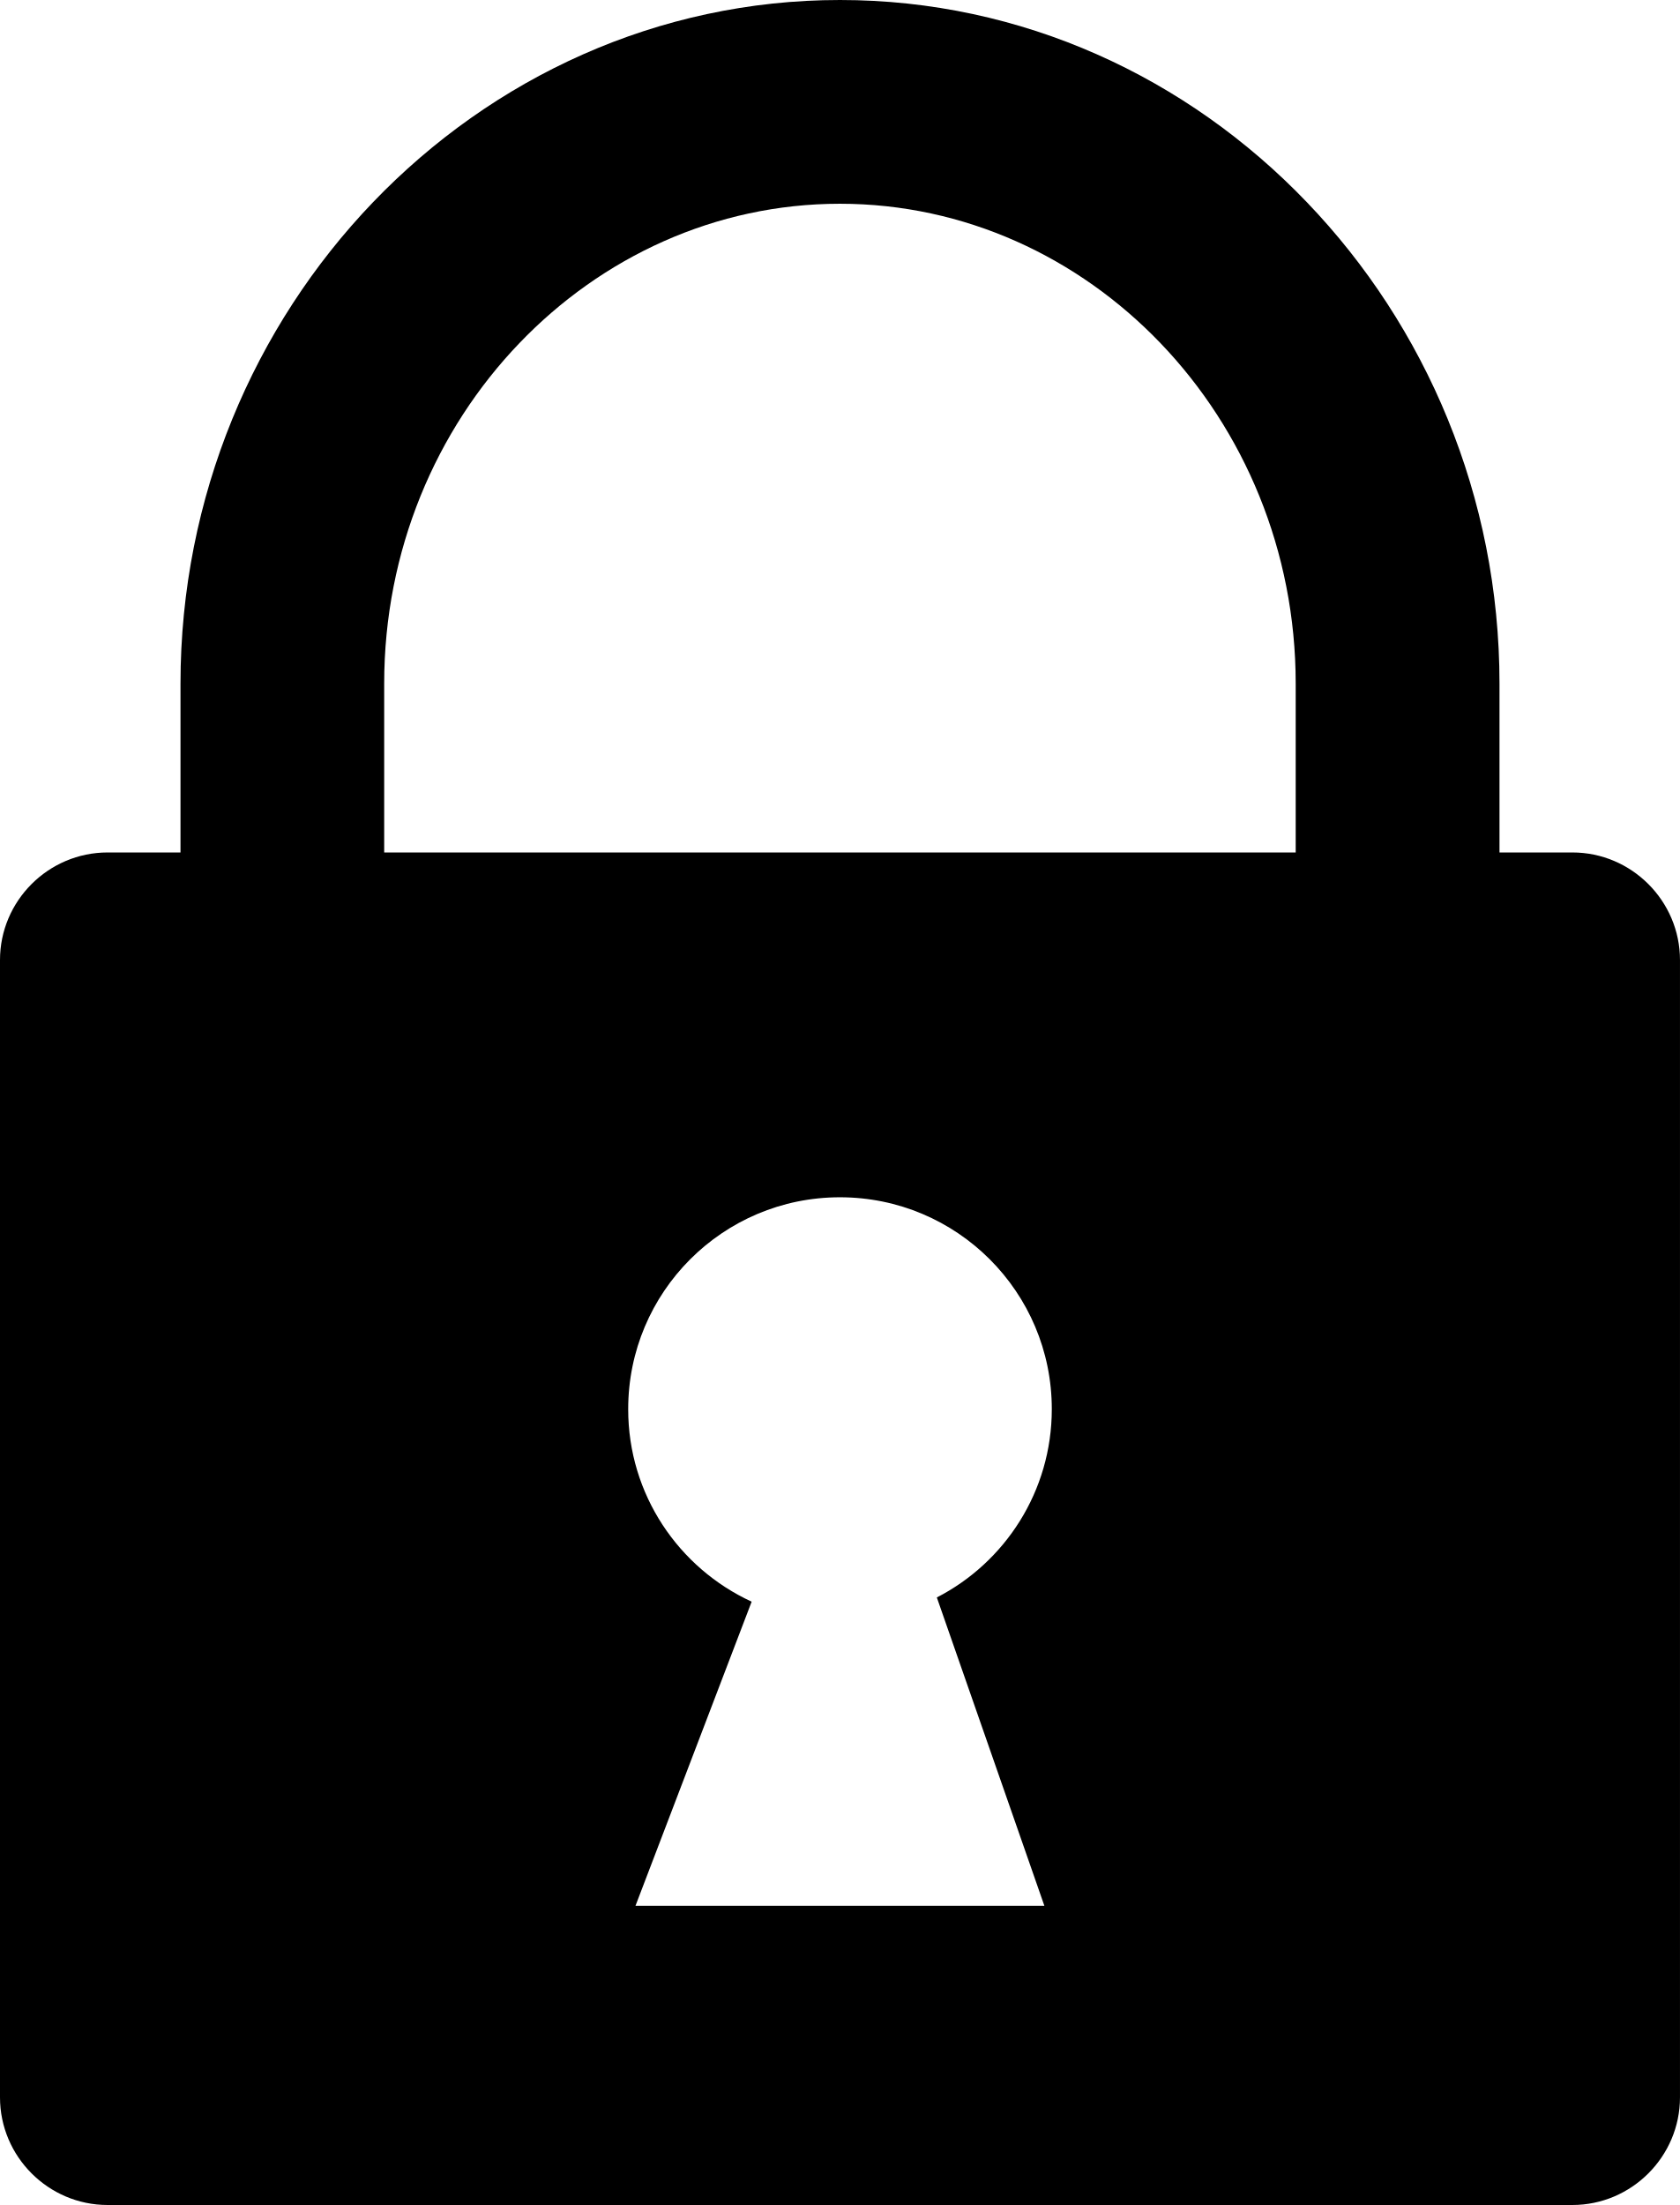
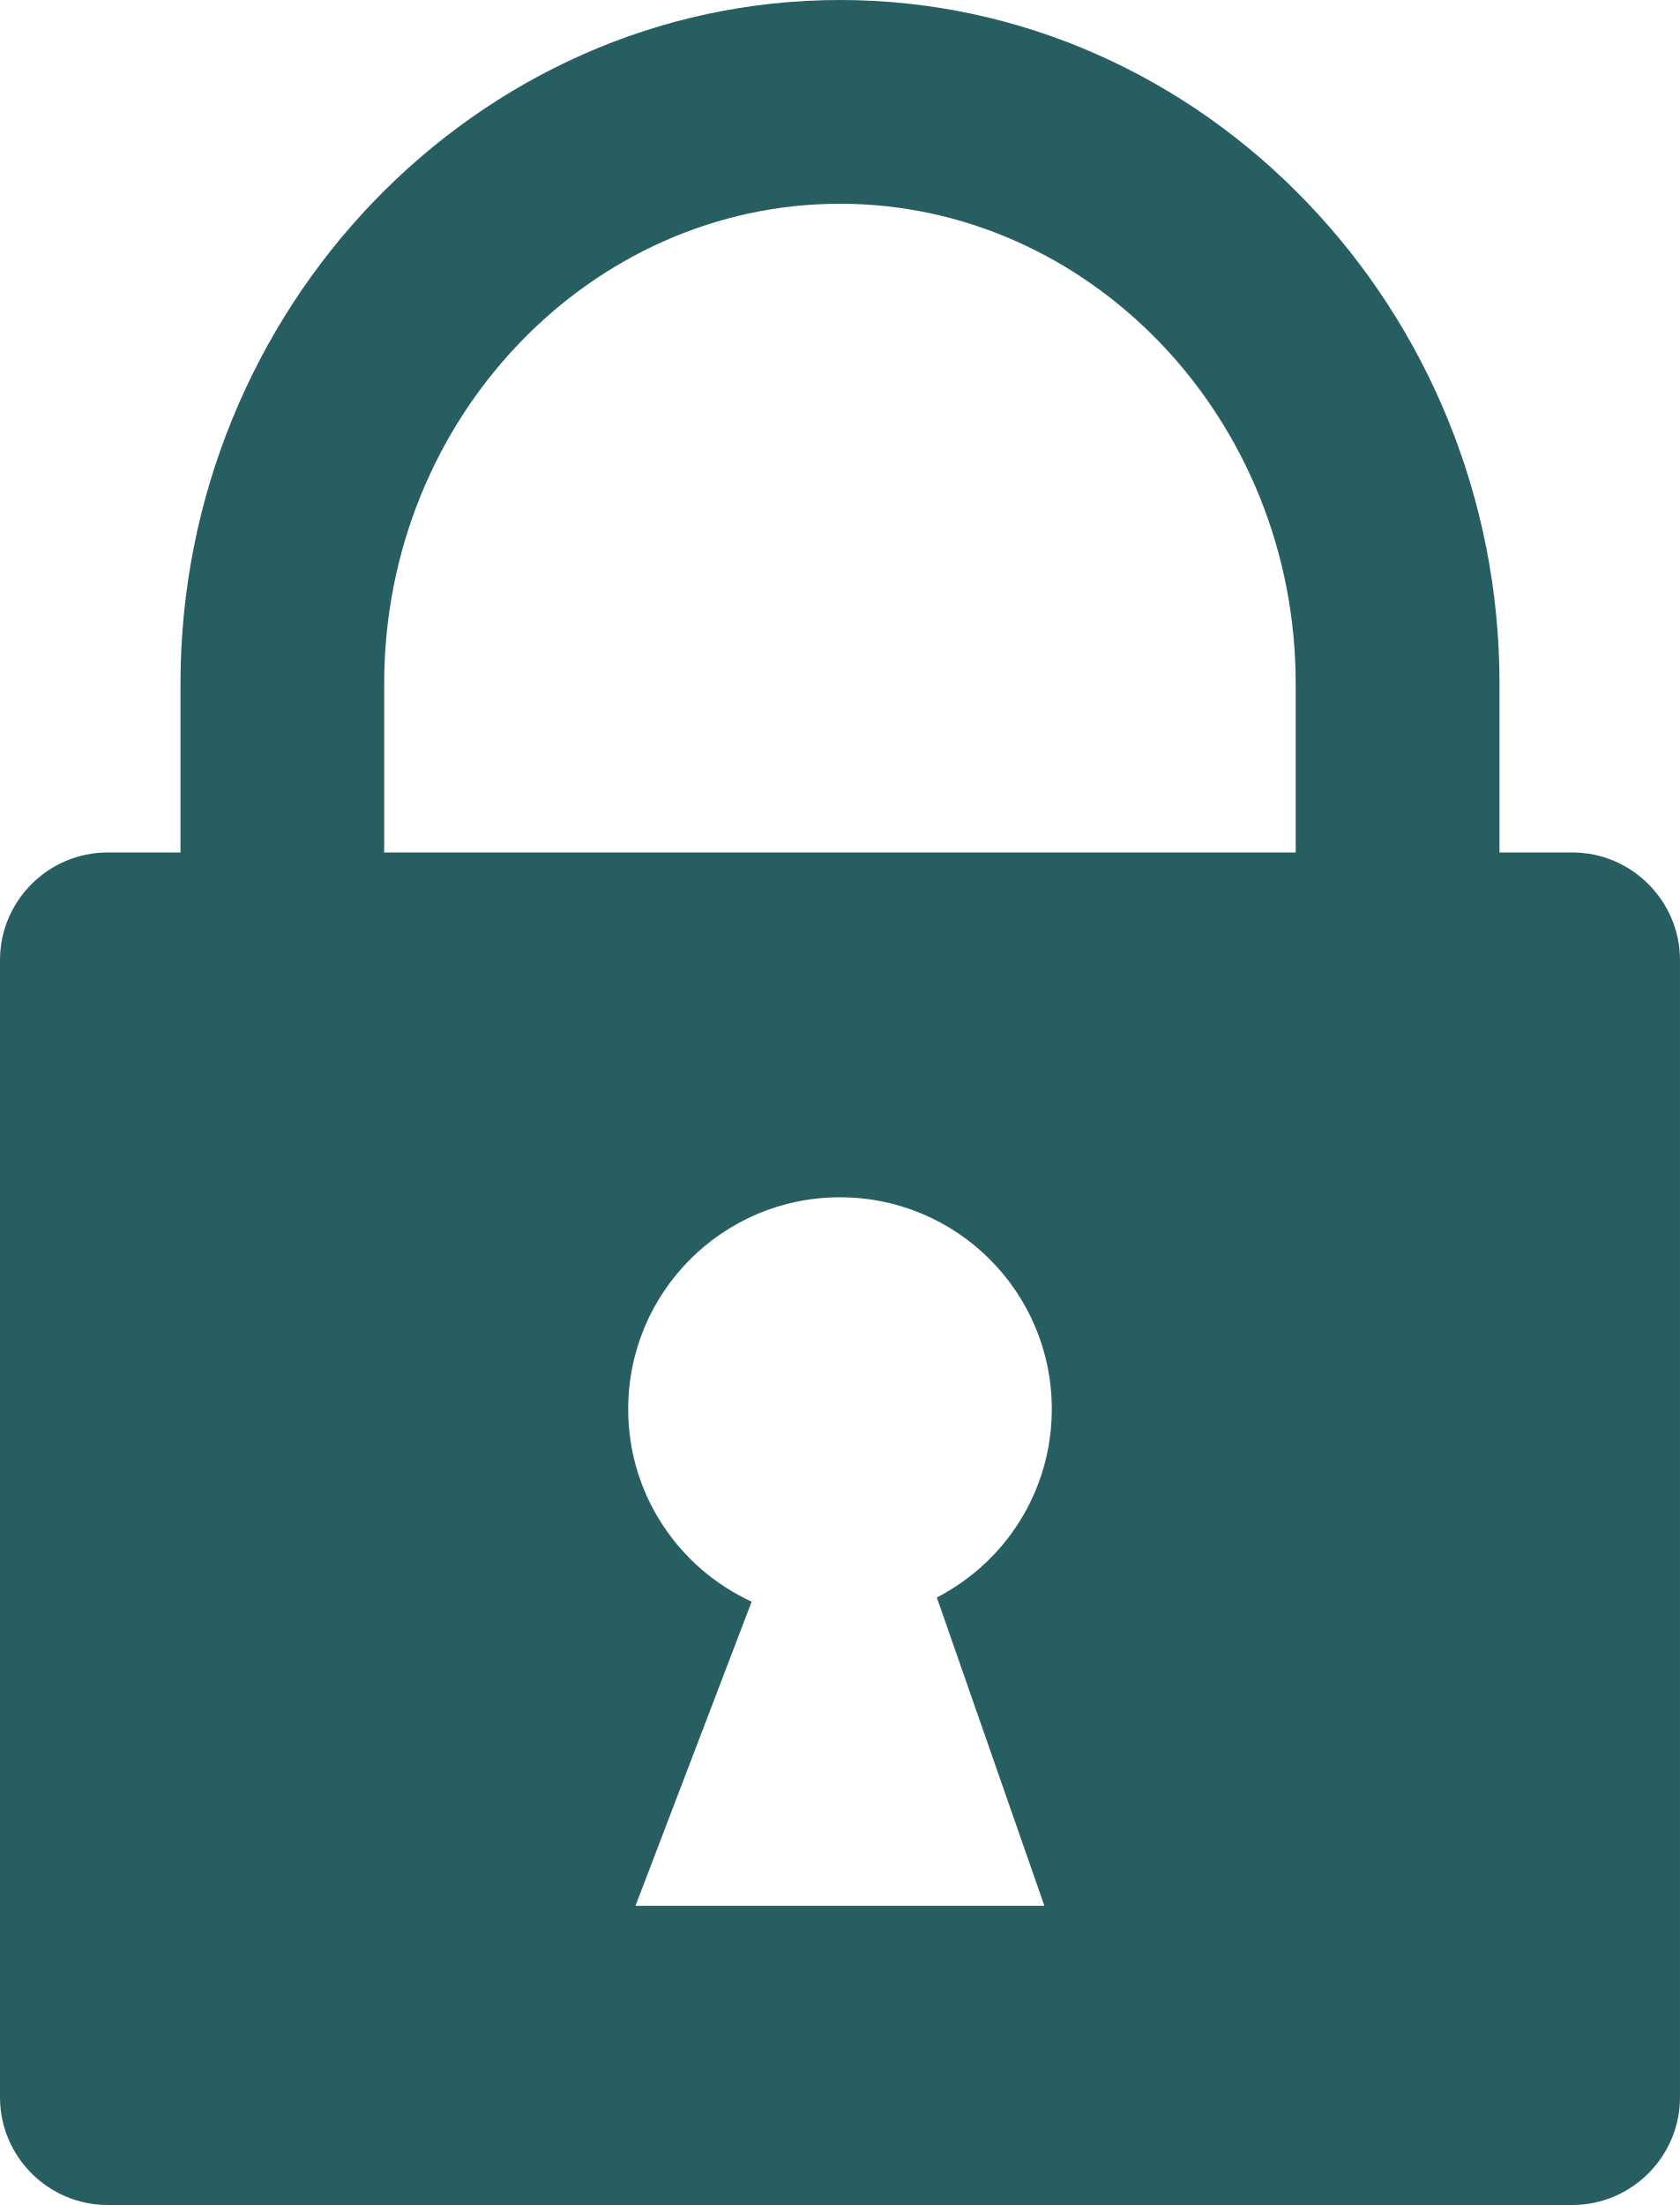
<svg xmlns="http://www.w3.org/2000/svg" shape-rendering="geometricPrecision" text-rendering="geometricPrecision" image-rendering="optimizeQuality" fill-rule="evenodd" clip-rule="evenodd" viewBox="0 0 390 511.815">
-   <path d="M24.983 197.869h16.918v-39.203c0-43.387 17.107-82.959 44.667-111.698C114.365 18 152.726 0 194.998 0c42.259 0 80.652 17.981 108.41 46.968 27.58 28.739 44.692 68.292 44.692 111.698v39.203h16.917c13.738 0 24.983 11.245 24.983 24.984v263.978c0 13.739-11.245 24.984-24.983 24.984H24.983C11.226 511.815 0 500.57 0 486.831V222.853c-.013-13.739 11.226-24.984 24.983-24.984zm149.509 173.905l-26.968 70.594h94.923l-24.966-71.573c15.852-8.15 26.688-24.67 26.688-43.719 0-27.169-22.015-49.169-49.184-49.169-27.153 0-49.153 22-49.153 49.169-.016 19.826 11.737 36.905 28.66 44.698zM89.187 197.869h211.602v-39.203c0-30.858-12.024-58.823-31.376-79.005-19.147-19.964-45.49-32.368-74.428-32.368-28.925 0-55.288 12.404-74.422 32.368-19.37 20.182-31.376 48.147-31.376 79.005v39.203z" />
+   <path fill="#275E61" d="M24.983 197.869h16.918v-39.203c0-43.387 17.107-82.959 44.667-111.698C114.365 18 152.726 0 194.998 0c42.259 0 80.652 17.981 108.41 46.968 27.58 28.739 44.692 68.292 44.692 111.698v39.203h16.917c13.738 0 24.983 11.245 24.983 24.984v263.978c0 13.739-11.245 24.984-24.983 24.984H24.983C11.226 511.815 0 500.57 0 486.831V222.853c-.013-13.739 11.226-24.984 24.983-24.984zm149.509 173.905l-26.968 70.594h94.923l-24.966-71.573c15.852-8.15 26.688-24.67 26.688-43.719 0-27.169-22.015-49.169-49.184-49.169-27.153 0-49.153 22-49.153 49.169-.016 19.826 11.737 36.905 28.66 44.698zM89.187 197.869h211.602v-39.203c0-30.858-12.024-58.823-31.376-79.005-19.147-19.964-45.49-32.368-74.428-32.368-28.925 0-55.288 12.404-74.422 32.368-19.37 20.182-31.376 48.147-31.376 79.005v39.203z" />
</svg>
